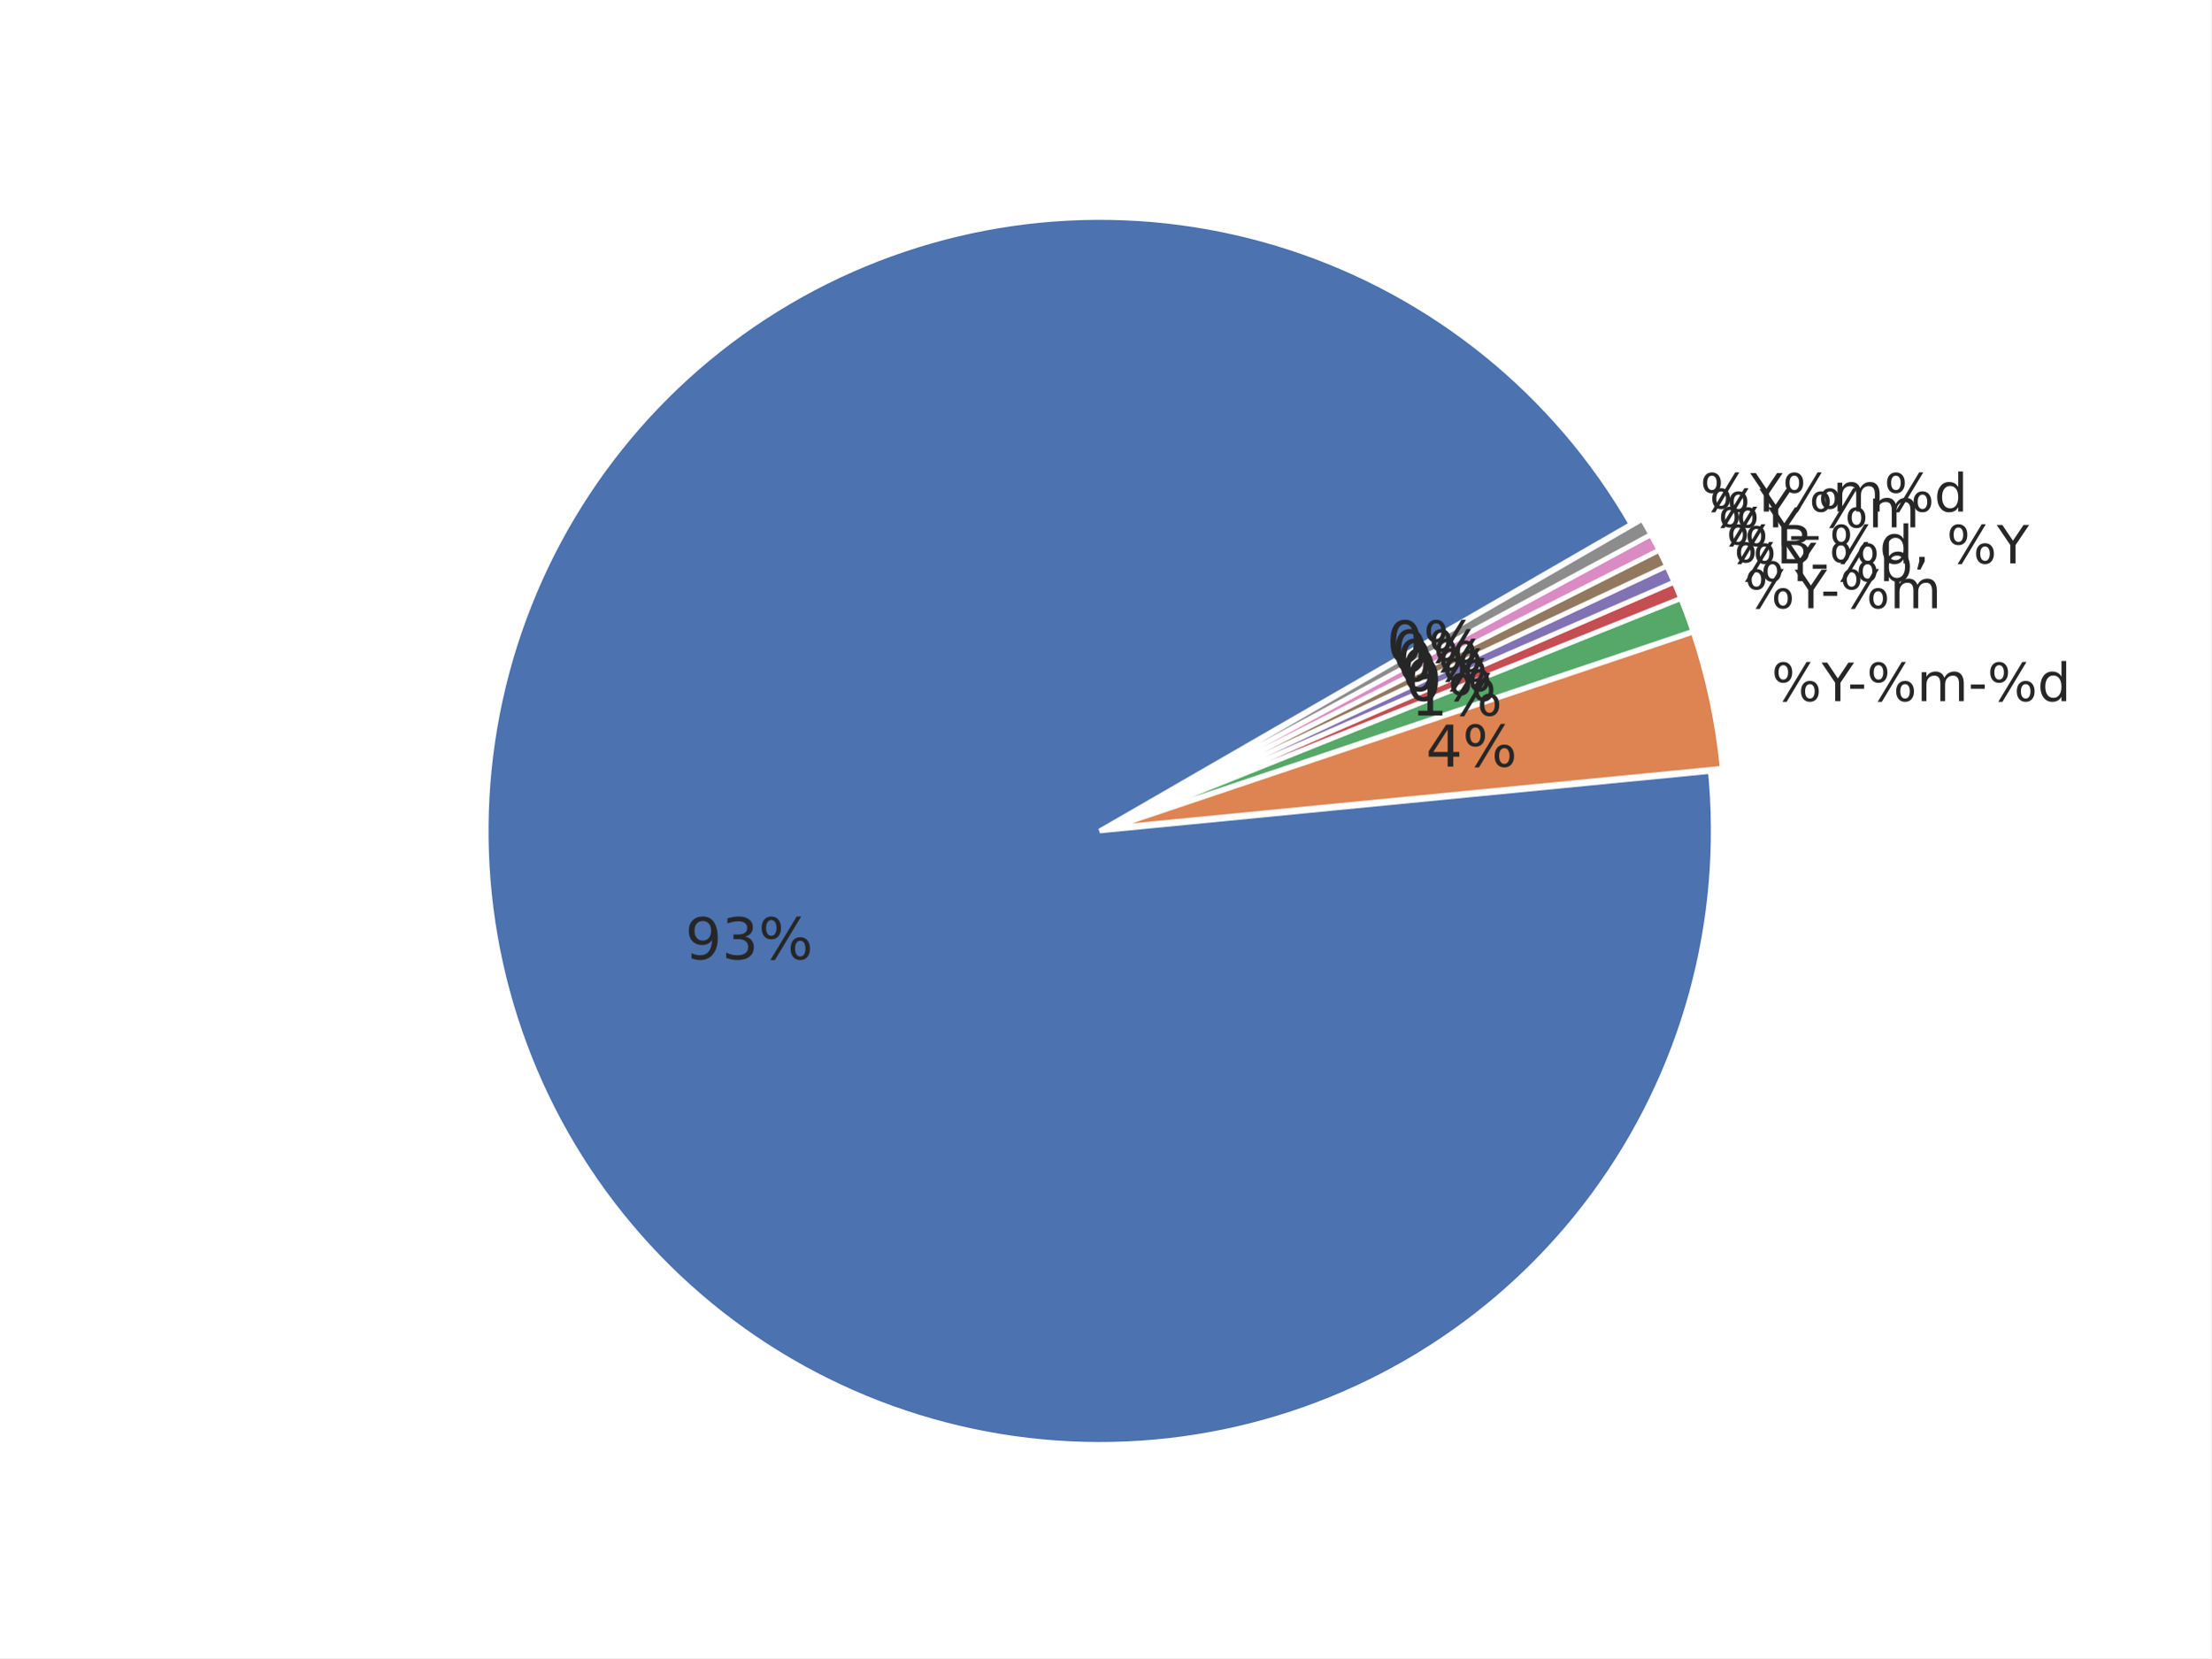
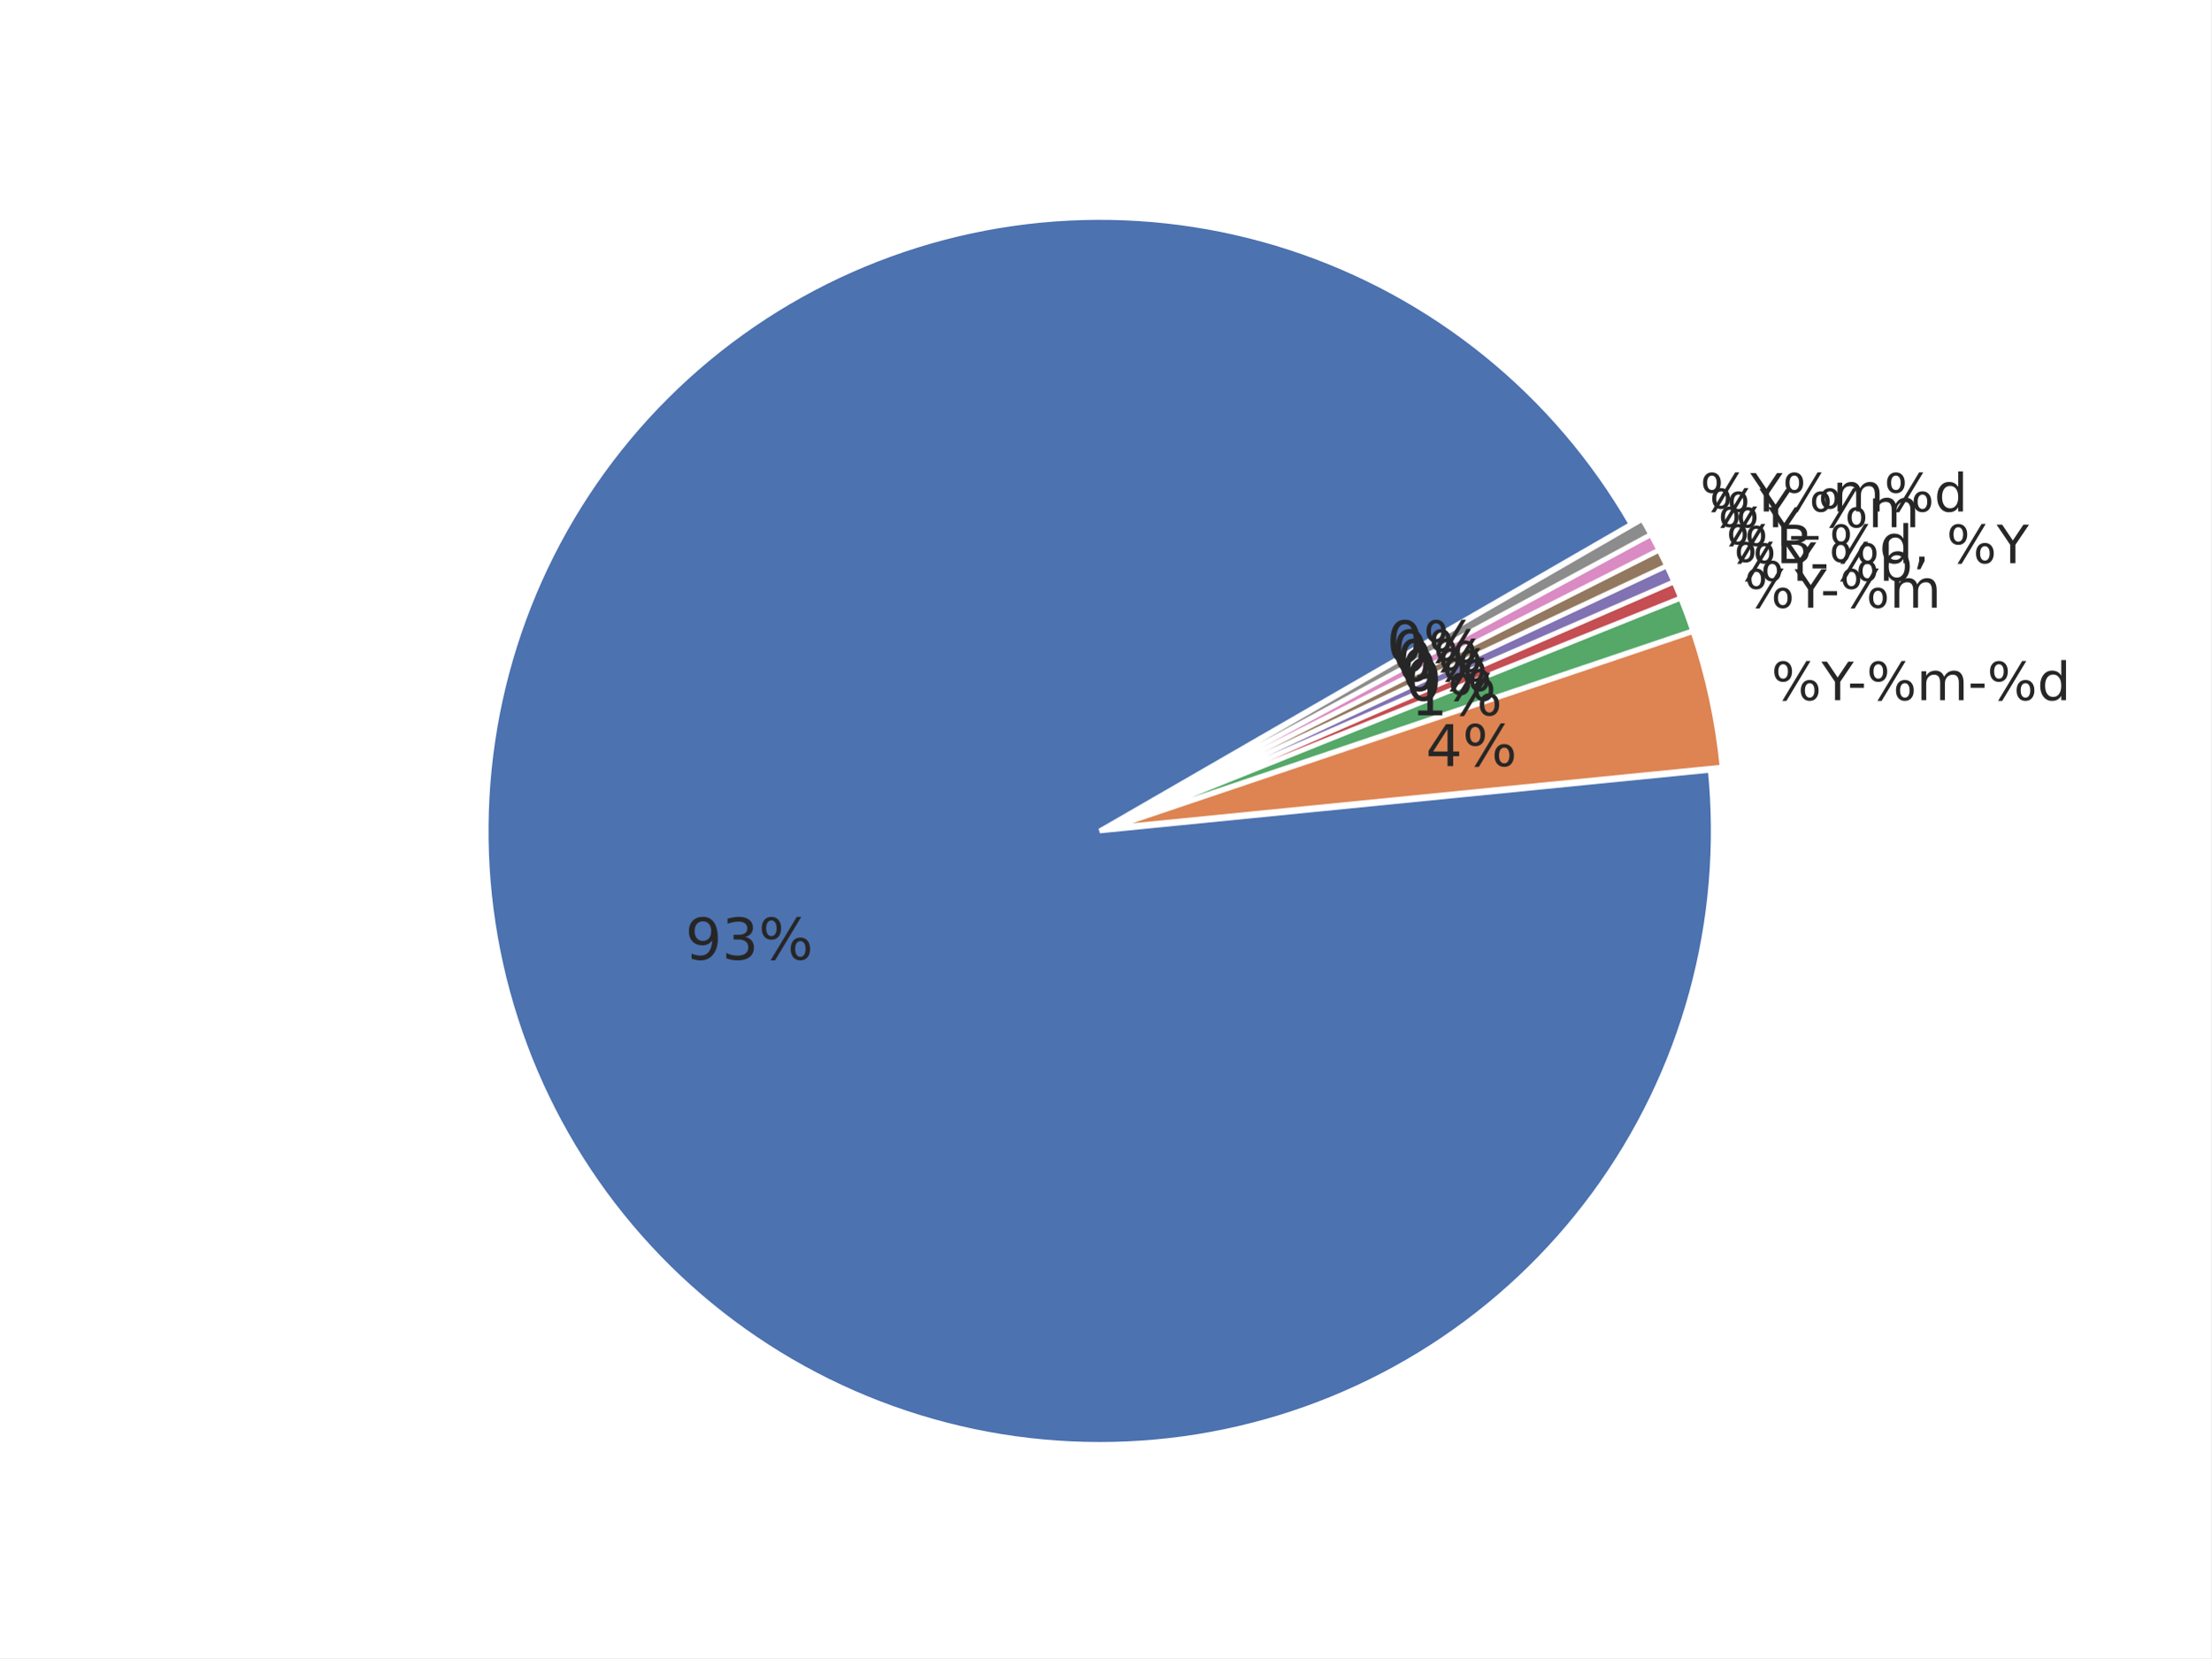
<svg xmlns="http://www.w3.org/2000/svg" xmlns:xlink="http://www.w3.org/1999/xlink" width="460.8pt" height="345.6pt" viewBox="0 0 460.8 345.6" version="1.1">
  <defs>
    <style type="text/css">*{stroke-linejoin: round; stroke-linecap: butt}</style>
  </defs>
  <g id="figure_1">
    <g id="patch_1">
      <path d="M 0 345.6  L 460.8 345.6  L 460.8 0  L 0 0  z " style="fill: #ffffff" />
    </g>
    <g id="axes_1">
      <g id="matplotlib.axis_1" />
      <g id="matplotlib.axis_2" />
      <g id="patch_2">
-         <path d="M 339.923 109.255  C 332.1 95.705 321.856 83.705 309.702 73.853  C 297.548 64.002 283.688 56.463 268.812 51.615  C 253.937 46.766 238.297 44.688 222.672 45.484  C 207.046 46.281 191.699 49.939 177.394 56.275  C 163.089 62.612 150.067 71.52 138.978 82.557  C 127.888 93.594 118.918 106.573 112.514 120.848  C 106.11 135.123 102.379 150.453 101.509 166.075  C 100.638 181.696 102.642 197.346 107.42 212.244  C 112.198 227.142 119.671 241.038 129.465 253.238  C 139.259 265.439 151.21 275.74 164.722 283.627  C 178.235 291.514 193.081 296.854 208.521 299.382  C 223.961 301.91 239.735 301.583 255.057 298.417  C 270.379 295.252 284.991 289.3 298.165 280.86  C 311.338 272.42 322.852 261.633 332.132 249.036  C 341.412 236.44 348.302 222.247 352.459 207.163  C 356.616 192.08 357.969 176.361 356.452 160.789  L 229.182 173.191  z " style="fill: #4c72b0; stroke: #ffffff; stroke-linejoin: miter" />
+         <path d="M 339.923 109.256  C 332.098 95.702 321.85 83.699 309.69 73.845  C 297.531 63.991 283.665 56.453 268.783 51.606  C 253.902 46.759 238.256 44.685 222.626 45.488  C 206.996 46.29 191.645 49.956 177.338 56.301  C 163.031 62.647 150.01 71.565 138.924 82.613  C 127.837 93.66 118.873 106.649 112.477 120.934  C 106.08 135.218 102.361 150.556 101.503 166.183  C 100.645 181.811 102.664 197.463 107.458 212.362  C 112.252 227.261 119.741 241.153 129.552 253.347  C 139.362 265.542 151.329 275.832 164.855 283.705  C 178.382 291.579 193.239 296.902 208.688 299.411  C 224.136 301.919 239.915 301.57 255.238 298.381  C 270.56 295.192 285.168 289.217 298.333 280.753  C 311.498 272.29 322.998 261.481 332.26 248.864  C 341.522 236.248 348.389 222.038 352.52 206.942  C 356.651 191.846 357.976 176.12 356.428 160.545  L 229.183 173.192  z " style="fill: #4c72b0; stroke: #ffffff; stroke-linejoin: miter" />
      </g>
      <g id="patch_3">
-         <path d="M 358.92 160.131  C 358.449 155.305 357.705 150.51 356.69 145.769  C 355.675 141.027 354.392 136.348 352.845 131.752  L 231.65 172.532  z " style="fill: #dd8452; stroke: #ffffff; stroke-linejoin: miter" />
+         <path d="M 358.895 159.884  C 358.418 155.081 357.669 150.309 356.652 145.591  C 355.635 140.872 354.352 136.215 352.808 131.642  L 231.65 172.531  z " style="fill: #dd8452; stroke: #ffffff; stroke-linejoin: miter" />
      </g>
      <g id="patch_4">
-         <path d="M 352.795 131.578  C 352.408 130.429 352.006 129.286 351.587 128.149  C 351.168 127.012 350.733 125.881 350.281 124.756  L 231.6 172.358  z " style="fill: #55a868; stroke: #ffffff; stroke-linejoin: miter" />
+         <path d="M 352.758 131.468  C 352.372 130.325 351.97 129.188 351.552 128.056  C 351.134 126.924 350.7 125.798 350.251 124.679  L 231.6 172.357  z " style="fill: #55a868; stroke: #ffffff; stroke-linejoin: miter" />
      </g>
      <g id="patch_5">
-         <path d="M 350.261 124.705  C 350.036 124.143 349.806 123.582 349.573 123.023  C 349.339 122.464 349.102 121.906 348.86 121.351  L 231.58 172.307  z " style="fill: #c44e52; stroke: #ffffff; stroke-linejoin: miter" />
+         <path d="M 350.231 124.629  C 350.006 124.069 349.777 123.511 349.544 122.954  C 349.311 122.398 349.075 121.843 348.834 121.29  L 231.58 172.306  z " style="fill: #c44e52; stroke: #ffffff; stroke-linejoin: miter" />
      </g>
      <g id="patch_6">
-         <path d="M 348.846 121.317  C 348.604 120.762 348.359 120.208 348.11 119.655  C 347.86 119.103 347.607 118.553 347.35 118.004  L 231.565 172.274  z " style="fill: #8172b3; stroke: #ffffff; stroke-linejoin: miter" />
+         <path d="M 348.819 121.257  C 348.579 120.704 348.334 120.152 348.086 119.603  C 347.837 119.053 347.585 118.505 347.329 117.959  L 231.565 172.273  z " style="fill: #8172b3; stroke: #ffffff; stroke-linejoin: miter" />
      </g>
      <g id="patch_7">
-         <path d="M 347.334 117.971  C 347.077 117.422 346.816 116.876 346.551 116.331  C 346.286 115.786 346.018 115.243 345.745 114.702  L 231.55 172.241  z " style="fill: #937860; stroke: #ffffff; stroke-linejoin: miter" />
+         <path d="M 347.313 117.926  C 347.057 117.38 346.797 116.836 346.533 116.294  C 346.269 115.751 346.002 115.211 345.73 114.672  L 231.55 172.241  z " style="fill: #937860; stroke: #ffffff; stroke-linejoin: miter" />
      </g>
      <g id="patch_8">
-         <path d="M 345.729 114.669  C 345.456 114.128 345.179 113.589 344.899 113.052  C 344.619 112.514 344.335 111.979 344.047 111.446  L 231.534 172.208  z " style="fill: #da8bc3; stroke: #ffffff; stroke-linejoin: miter" />
+         <path d="M 345.714 114.64  C 345.442 114.101 345.167 113.564 344.888 113.03  C 344.608 112.495 344.326 111.962 344.039 111.432  L 231.534 172.208  z " style="fill: #da8bc3; stroke: #ffffff; stroke-linejoin: miter" />
      </g>
      <g id="patch_9">
-         <path d="M 344.029 111.414  C 343.742 110.881 343.45 110.35 343.154 109.821  C 342.859 109.292 342.56 108.765 342.257 108.24  L 231.516 172.176  z " style="fill: #8c8c8c; stroke: #ffffff; stroke-linejoin: miter" />
+         <path d="M 344.022 111.4  C 343.735 110.869 343.444 110.34 343.15 109.814  C 342.856 109.287 342.558 108.763 342.257 108.24  L 231.516 172.176  z " style="fill: #8c8c8c; stroke: #ffffff; stroke-linejoin: miter" />
      </g>
      <g id="text_1">
-         <g style="fill: #262626" transform="translate(142.789 199.9338) scale(0.12 -0.12)">
+         <g style="fill: #262626" transform="translate(142.8119 200.0051) scale(0.12 -0.12)">
          <defs>
            <path id="DejaVuSans-39" d="M 703 97  L 703 672  Q 941 559 1184 500  Q 1428 441 1663 441  Q 2288 441 2617 861  Q 2947 1281 2994 2138  Q 2813 1869 2534 1725  Q 2256 1581 1919 1581  Q 1219 1581 811 2004  Q 403 2428 403 3163  Q 403 3881 828 4315  Q 1253 4750 1959 4750  Q 2769 4750 3195 4129  Q 3622 3509 3622 2328  Q 3622 1225 3098 567  Q 2575 -91 1691 -91  Q 1453 -91 1209 -44  Q 966 3 703 97  z M 1959 2075  Q 2384 2075 2632 2365  Q 2881 2656 2881 3163  Q 2881 3666 2632 3958  Q 2384 4250 1959 4250  Q 1534 4250 1286 3958  Q 1038 3666 1038 3163  Q 1038 2656 1286 2365  Q 1534 2075 1959 2075  z " transform="scale(0.015625)" />
            <path id="DejaVuSans-33" d="M 2597 2516  Q 3050 2419 3304 2112  Q 3559 1806 3559 1356  Q 3559 666 3084 287  Q 2609 -91 1734 -91  Q 1441 -91 1130 -33  Q 819 25 488 141  L 488 750  Q 750 597 1062 519  Q 1375 441 1716 441  Q 2309 441 2620 675  Q 2931 909 2931 1356  Q 2931 1769 2642 2001  Q 2353 2234 1838 2234  L 1294 2234  L 1294 2753  L 1863 2753  Q 2328 2753 2575 2939  Q 2822 3125 2822 3475  Q 2822 3834 2567 4026  Q 2313 4219 1838 4219  Q 1578 4219 1281 4162  Q 984 4106 628 3988  L 628 4550  Q 988 4650 1302 4700  Q 1616 4750 1894 4750  Q 2613 4750 3031 4423  Q 3450 4097 3450 3541  Q 3450 3153 3228 2886  Q 3006 2619 2597 2516  z " transform="scale(0.015625)" />
            <path id="DejaVuSans-25" d="M 4653 2053  Q 4381 2053 4226 1822  Q 4072 1591 4072 1178  Q 4072 772 4226 539  Q 4381 306 4653 306  Q 4919 306 5073 539  Q 5228 772 5228 1178  Q 5228 1588 5073 1820  Q 4919 2053 4653 2053  z M 4653 2450  Q 5147 2450 5437 2106  Q 5728 1763 5728 1178  Q 5728 594 5436 251  Q 5144 -91 4653 -91  Q 4153 -91 3862 251  Q 3572 594 3572 1178  Q 3572 1766 3864 2108  Q 4156 2450 4653 2450  z M 1428 4353  Q 1159 4353 1004 4120  Q 850 3888 850 3481  Q 850 3069 1003 2837  Q 1156 2606 1428 2606  Q 1700 2606 1854 2837  Q 2009 3069 2009 3481  Q 2009 3884 1853 4118  Q 1697 4353 1428 4353  z M 4250 4750  L 4750 4750  L 1831 -91  L 1331 -91  L 4250 4750  z M 1428 4750  Q 1922 4750 2215 4408  Q 2509 4066 2509 3481  Q 2509 2891 2217 2550  Q 1925 2209 1428 2209  Q 931 2209 642 2551  Q 353 2894 353 3481  Q 353 4063 643 4406  Q 934 4750 1428 4750  z " transform="scale(0.015625)" />
          </defs>
          <use xlink:href="#DejaVuSans-39" />
          <use xlink:href="#DejaVuSans-33" x="63.623" />
          <use xlink:href="#DejaVuSans-25" x="127.246" />
        </g>
      </g>
      <g id="text_2">
-         <g style="fill: #262626" transform="translate(369.1941 146.1274) scale(0.11 -0.11)">
+         <g style="fill: #262626" transform="translate(369.1522 145.9319) scale(0.11 -0.11)">
          <defs>
            <path id="DejaVuSans-59" d="M -13 4666  L 666 4666  L 1959 2747  L 3244 4666  L 3922 4666  L 2272 2222  L 2272 0  L 1638 0  L 1638 2222  L -13 4666  z " transform="scale(0.015625)" />
            <path id="DejaVuSans-2d" d="M 313 2009  L 1997 2009  L 1997 1497  L 313 1497  L 313 2009  z " transform="scale(0.015625)" />
            <path id="DejaVuSans-6d" d="M 3328 2828  Q 3544 3216 3844 3400  Q 4144 3584 4550 3584  Q 5097 3584 5394 3201  Q 5691 2819 5691 2113  L 5691 0  L 5113 0  L 5113 2094  Q 5113 2597 4934 2840  Q 4756 3084 4391 3084  Q 3944 3084 3684 2787  Q 3425 2491 3425 1978  L 3425 0  L 2847 0  L 2847 2094  Q 2847 2600 2669 2842  Q 2491 3084 2119 3084  Q 1678 3084 1418 2786  Q 1159 2488 1159 1978  L 1159 0  L 581 0  L 581 3500  L 1159 3500  L 1159 2956  Q 1356 3278 1631 3431  Q 1906 3584 2284 3584  Q 2666 3584 2933 3390  Q 3200 3197 3328 2828  z " transform="scale(0.015625)" />
            <path id="DejaVuSans-64" d="M 2906 2969  L 2906 4863  L 3481 4863  L 3481 0  L 2906 0  L 2906 525  Q 2725 213 2448 61  Q 2172 -91 1784 -91  Q 1150 -91 751 415  Q 353 922 353 1747  Q 353 2572 751 3078  Q 1150 3584 1784 3584  Q 2172 3584 2448 3432  Q 2725 3281 2906 2969  z M 947 1747  Q 947 1113 1208 752  Q 1469 391 1925 391  Q 2381 391 2643 752  Q 2906 1113 2906 1747  Q 2906 2381 2643 2742  Q 2381 3103 1925 3103  Q 1469 3103 1208 2742  Q 947 2381 947 1747  z " transform="scale(0.015625)" />
          </defs>
          <use xlink:href="#DejaVuSans-25" />
          <use xlink:href="#DejaVuSans-59" x="95.02" />
          <use xlink:href="#DejaVuSans-2d" x="144.229" />
          <use xlink:href="#DejaVuSans-25" x="180.312" />
          <use xlink:href="#DejaVuSans-6d" x="275.332" />
          <use xlink:href="#DejaVuSans-2d" x="372.744" />
          <use xlink:href="#DejaVuSans-25" x="408.828" />
          <use xlink:href="#DejaVuSans-64" x="503.848" />
        </g>
      </g>
      <g id="text_3">
-         <g style="fill: #262626" transform="translate(297.1558 159.7853) scale(0.12 -0.12)">
+         <g style="fill: #262626" transform="translate(297.1327 159.6778) scale(0.12 -0.12)">
          <defs>
            <path id="DejaVuSans-34" d="M 2419 4116  L 825 1625  L 2419 1625  L 2419 4116  z M 2253 4666  L 3047 4666  L 3047 1625  L 3713 1625  L 3713 1100  L 3047 1100  L 3047 0  L 2419 0  L 2419 1100  L 313 1100  L 313 1709  L 2253 4666  z " transform="scale(0.015625)" />
          </defs>
          <use xlink:href="#DejaVuSans-34" />
          <use xlink:href="#DejaVuSans-25" x="63.623" />
        </g>
      </g>
      <g id="text_4">
-         <g style="fill: #262626" transform="translate(363.5853 126.7633) scale(0.11 -0.11)">
+         <g style="fill: #262626" transform="translate(363.5475 126.661) scale(0.11 -0.11)">
          <use xlink:href="#DejaVuSans-25" />
          <use xlink:href="#DejaVuSans-59" x="95.02" />
          <use xlink:href="#DejaVuSans-2d" x="144.229" />
          <use xlink:href="#DejaVuSans-25" x="180.312" />
          <use xlink:href="#DejaVuSans-6d" x="275.332" />
        </g>
      </g>
      <g id="text_5">
-         <g style="fill: #262626" transform="translate(294.0735 149.1438) scale(0.12 -0.12)">
+         <g style="fill: #262626" transform="translate(294.0527 149.0875) scale(0.12 -0.12)">
          <defs>
            <path id="DejaVuSans-31" d="M 794 531  L 1825 531  L 1825 4091  L 703 3866  L 703 4441  L 1819 4666  L 2450 4666  L 2450 531  L 3481 531  L 3481 0  L 794 0  L 794 531  z " transform="scale(0.015625)" />
          </defs>
          <use xlink:href="#DejaVuSans-31" />
          <use xlink:href="#DejaVuSans-25" x="63.623" />
        </g>
      </g>
      <g id="text_6">
-         <g style="fill: #262626" transform="translate(361.3721 121.1298) scale(0.11 -0.11)">
+         <g style="fill: #262626" transform="translate(361.3405 121.0544) scale(0.11 -0.11)">
          <defs>
            <path id="DejaVuSans-62" d="M 3116 1747  Q 3116 2381 2855 2742  Q 2594 3103 2138 3103  Q 1681 3103 1420 2742  Q 1159 2381 1159 1747  Q 1159 1113 1420 752  Q 1681 391 2138 391  Q 2594 391 2855 752  Q 3116 1113 3116 1747  z M 1159 2969  Q 1341 3281 1617 3432  Q 1894 3584 2278 3584  Q 2916 3584 3314 3078  Q 3713 2572 3713 1747  Q 3713 922 3314 415  Q 2916 -91 2278 -91  Q 1894 -91 1617 61  Q 1341 213 1159 525  L 1159 0  L 581 0  L 581 4863  L 1159 4863  L 1159 2969  z " transform="scale(0.015625)" />
          </defs>
          <use xlink:href="#DejaVuSans-25" />
          <use xlink:href="#DejaVuSans-59" x="95.02" />
          <use xlink:href="#DejaVuSans-2d" x="144.229" />
          <use xlink:href="#DejaVuSans-25" x="180.312" />
          <use xlink:href="#DejaVuSans-62" x="275.332" />
        </g>
      </g>
      <g id="text_7">
-         <g style="fill: #262626" transform="translate(292.8572 146.0479) scale(0.12 -0.12)">
+         <g style="fill: #262626" transform="translate(292.8399 146.0064) scale(0.12 -0.12)">
          <defs>
            <path id="DejaVuSans-30" d="M 2034 4250  Q 1547 4250 1301 3770  Q 1056 3291 1056 2328  Q 1056 1369 1301 889  Q 1547 409 2034 409  Q 2525 409 2770 889  Q 3016 1369 3016 2328  Q 3016 3291 2770 3770  Q 2525 4250 2034 4250  z M 2034 4750  Q 2819 4750 3233 4129  Q 3647 3509 3647 2328  Q 3647 1150 3233 529  Q 2819 -91 2034 -91  Q 1250 -91 836 529  Q 422 1150 422 2328  Q 422 3509 836 4129  Q 1250 4750 2034 4750  z " transform="scale(0.015625)" />
          </defs>
          <use xlink:href="#DejaVuSans-30" />
          <use xlink:href="#DejaVuSans-25" x="63.623" />
        </g>
      </g>
      <g id="text_8">
-         <g style="fill: #262626" transform="translate(359.764 117.4288) scale(0.11 -0.11)">
+         <g style="fill: #262626" transform="translate(359.7379 117.3709) scale(0.11 -0.11)">
          <defs>
            <path id="DejaVuSans-42" d="M 1259 2228  L 1259 519  L 2272 519  Q 2781 519 3026 730  Q 3272 941 3272 1375  Q 3272 1813 3026 2020  Q 2781 2228 2272 2228  L 1259 2228  z M 1259 4147  L 1259 2741  L 2194 2741  Q 2656 2741 2882 2914  Q 3109 3088 3109 3444  Q 3109 3797 2882 3972  Q 2656 4147 2194 4147  L 1259 4147  z M 628 4666  L 2241 4666  Q 2963 4666 3353 4366  Q 3744 4066 3744 3513  Q 3744 3084 3544 2831  Q 3344 2578 2956 2516  Q 3422 2416 3680 2098  Q 3938 1781 3938 1306  Q 3938 681 3513 340  Q 3088 0 2303 0  L 628 0  L 628 4666  z " transform="scale(0.015625)" />
            <path id="DejaVuSans-20" transform="scale(0.015625)" />
            <path id="DejaVuSans-2c" d="M 750 794  L 1409 794  L 1409 256  L 897 -744  L 494 -744  L 750 256  L 750 794  z " transform="scale(0.015625)" />
          </defs>
          <use xlink:href="#DejaVuSans-25" />
          <use xlink:href="#DejaVuSans-42" x="95.02" />
          <use xlink:href="#DejaVuSans-20" x="163.623" />
          <use xlink:href="#DejaVuSans-25" x="195.41" />
          <use xlink:href="#DejaVuSans-64" x="290.43" />
          <use xlink:href="#DejaVuSans-2c" x="353.906" />
          <use xlink:href="#DejaVuSans-20" x="385.693" />
          <use xlink:href="#DejaVuSans-25" x="417.48" />
          <use xlink:href="#DejaVuSans-59" x="512.5" />
        </g>
      </g>
      <g id="text_9">
-         <g style="fill: #262626" transform="translate(291.9735 144.014) scale(0.12 -0.12)">
+         <g style="fill: #262626" transform="translate(291.9591 143.9821) scale(0.12 -0.12)">
          <use xlink:href="#DejaVuSans-30" />
          <use xlink:href="#DejaVuSans-25" x="63.623" />
        </g>
      </g>
      <g id="text_10">
-         <g style="fill: #262626" transform="translate(358.0514 113.775) scale(0.11 -0.11)">
+         <g style="fill: #262626" transform="translate(358.0315 113.7341) scale(0.11 -0.11)">
          <use xlink:href="#DejaVuSans-25" />
          <use xlink:href="#DejaVuSans-59" x="95.02" />
        </g>
      </g>
      <g id="text_11">
-         <g style="fill: #262626" transform="translate(291.0323 142.006) scale(0.12 -0.12)">
+         <g style="fill: #262626" transform="translate(291.0214 141.9835) scale(0.12 -0.12)">
          <use xlink:href="#DejaVuSans-30" />
          <use xlink:href="#DejaVuSans-25" x="63.623" />
        </g>
      </g>
      <g id="text_12">
-         <g style="fill: #262626" transform="translate(356.2356 109.9212) scale(0.11 -0.11)">
+         <g style="fill: #262626" transform="translate(356.223 109.897) scale(0.11 -0.11)">
          <defs>
            <path id="DejaVuSans-5f" d="M 3263 -1063  L 3263 -1509  L -63 -1509  L -63 -1063  L 3263 -1063  z " transform="scale(0.015625)" />
          </defs>
          <use xlink:href="#DejaVuSans-25" />
          <use xlink:href="#DejaVuSans-59" x="95.02" />
          <use xlink:href="#DejaVuSans-5f" x="156.104" />
          <use xlink:href="#DejaVuSans-25" x="206.104" />
          <use xlink:href="#DejaVuSans-6d" x="301.123" />
        </g>
      </g>
      <g id="text_13">
-         <g style="fill: #262626" transform="translate(290.0345 140.0256) scale(0.12 -0.12)">
+         <g style="fill: #262626" transform="translate(290.0275 140.0123) scale(0.12 -0.12)">
          <use xlink:href="#DejaVuSans-30" />
          <use xlink:href="#DejaVuSans-25" x="63.623" />
        </g>
      </g>
      <g id="text_14">
-         <g style="fill: #262626" transform="translate(354.3181 106.6206) scale(0.11 -0.11)">
+         <g style="fill: #262626" transform="translate(354.3137 106.6126) scale(0.11 -0.11)">
          <use xlink:href="#DejaVuSans-25" />
          <use xlink:href="#DejaVuSans-59" x="95.02" />
          <use xlink:href="#DejaVuSans-25" x="156.104" />
          <use xlink:href="#DejaVuSans-6d" x="251.123" />
          <use xlink:href="#DejaVuSans-25" x="348.535" />
          <use xlink:href="#DejaVuSans-64" x="443.555" />
        </g>
      </g>
      <g id="text_15">
-         <g style="fill: #262626" transform="translate(288.9807 138.0743) scale(0.12 -0.12)">
+         <g style="fill: #262626" transform="translate(288.9783 138.07) scale(0.12 -0.12)">
          <use xlink:href="#DejaVuSans-30" />
          <use xlink:href="#DejaVuSans-25" x="63.623" />
        </g>
      </g>
    </g>
  </g>
</svg>
